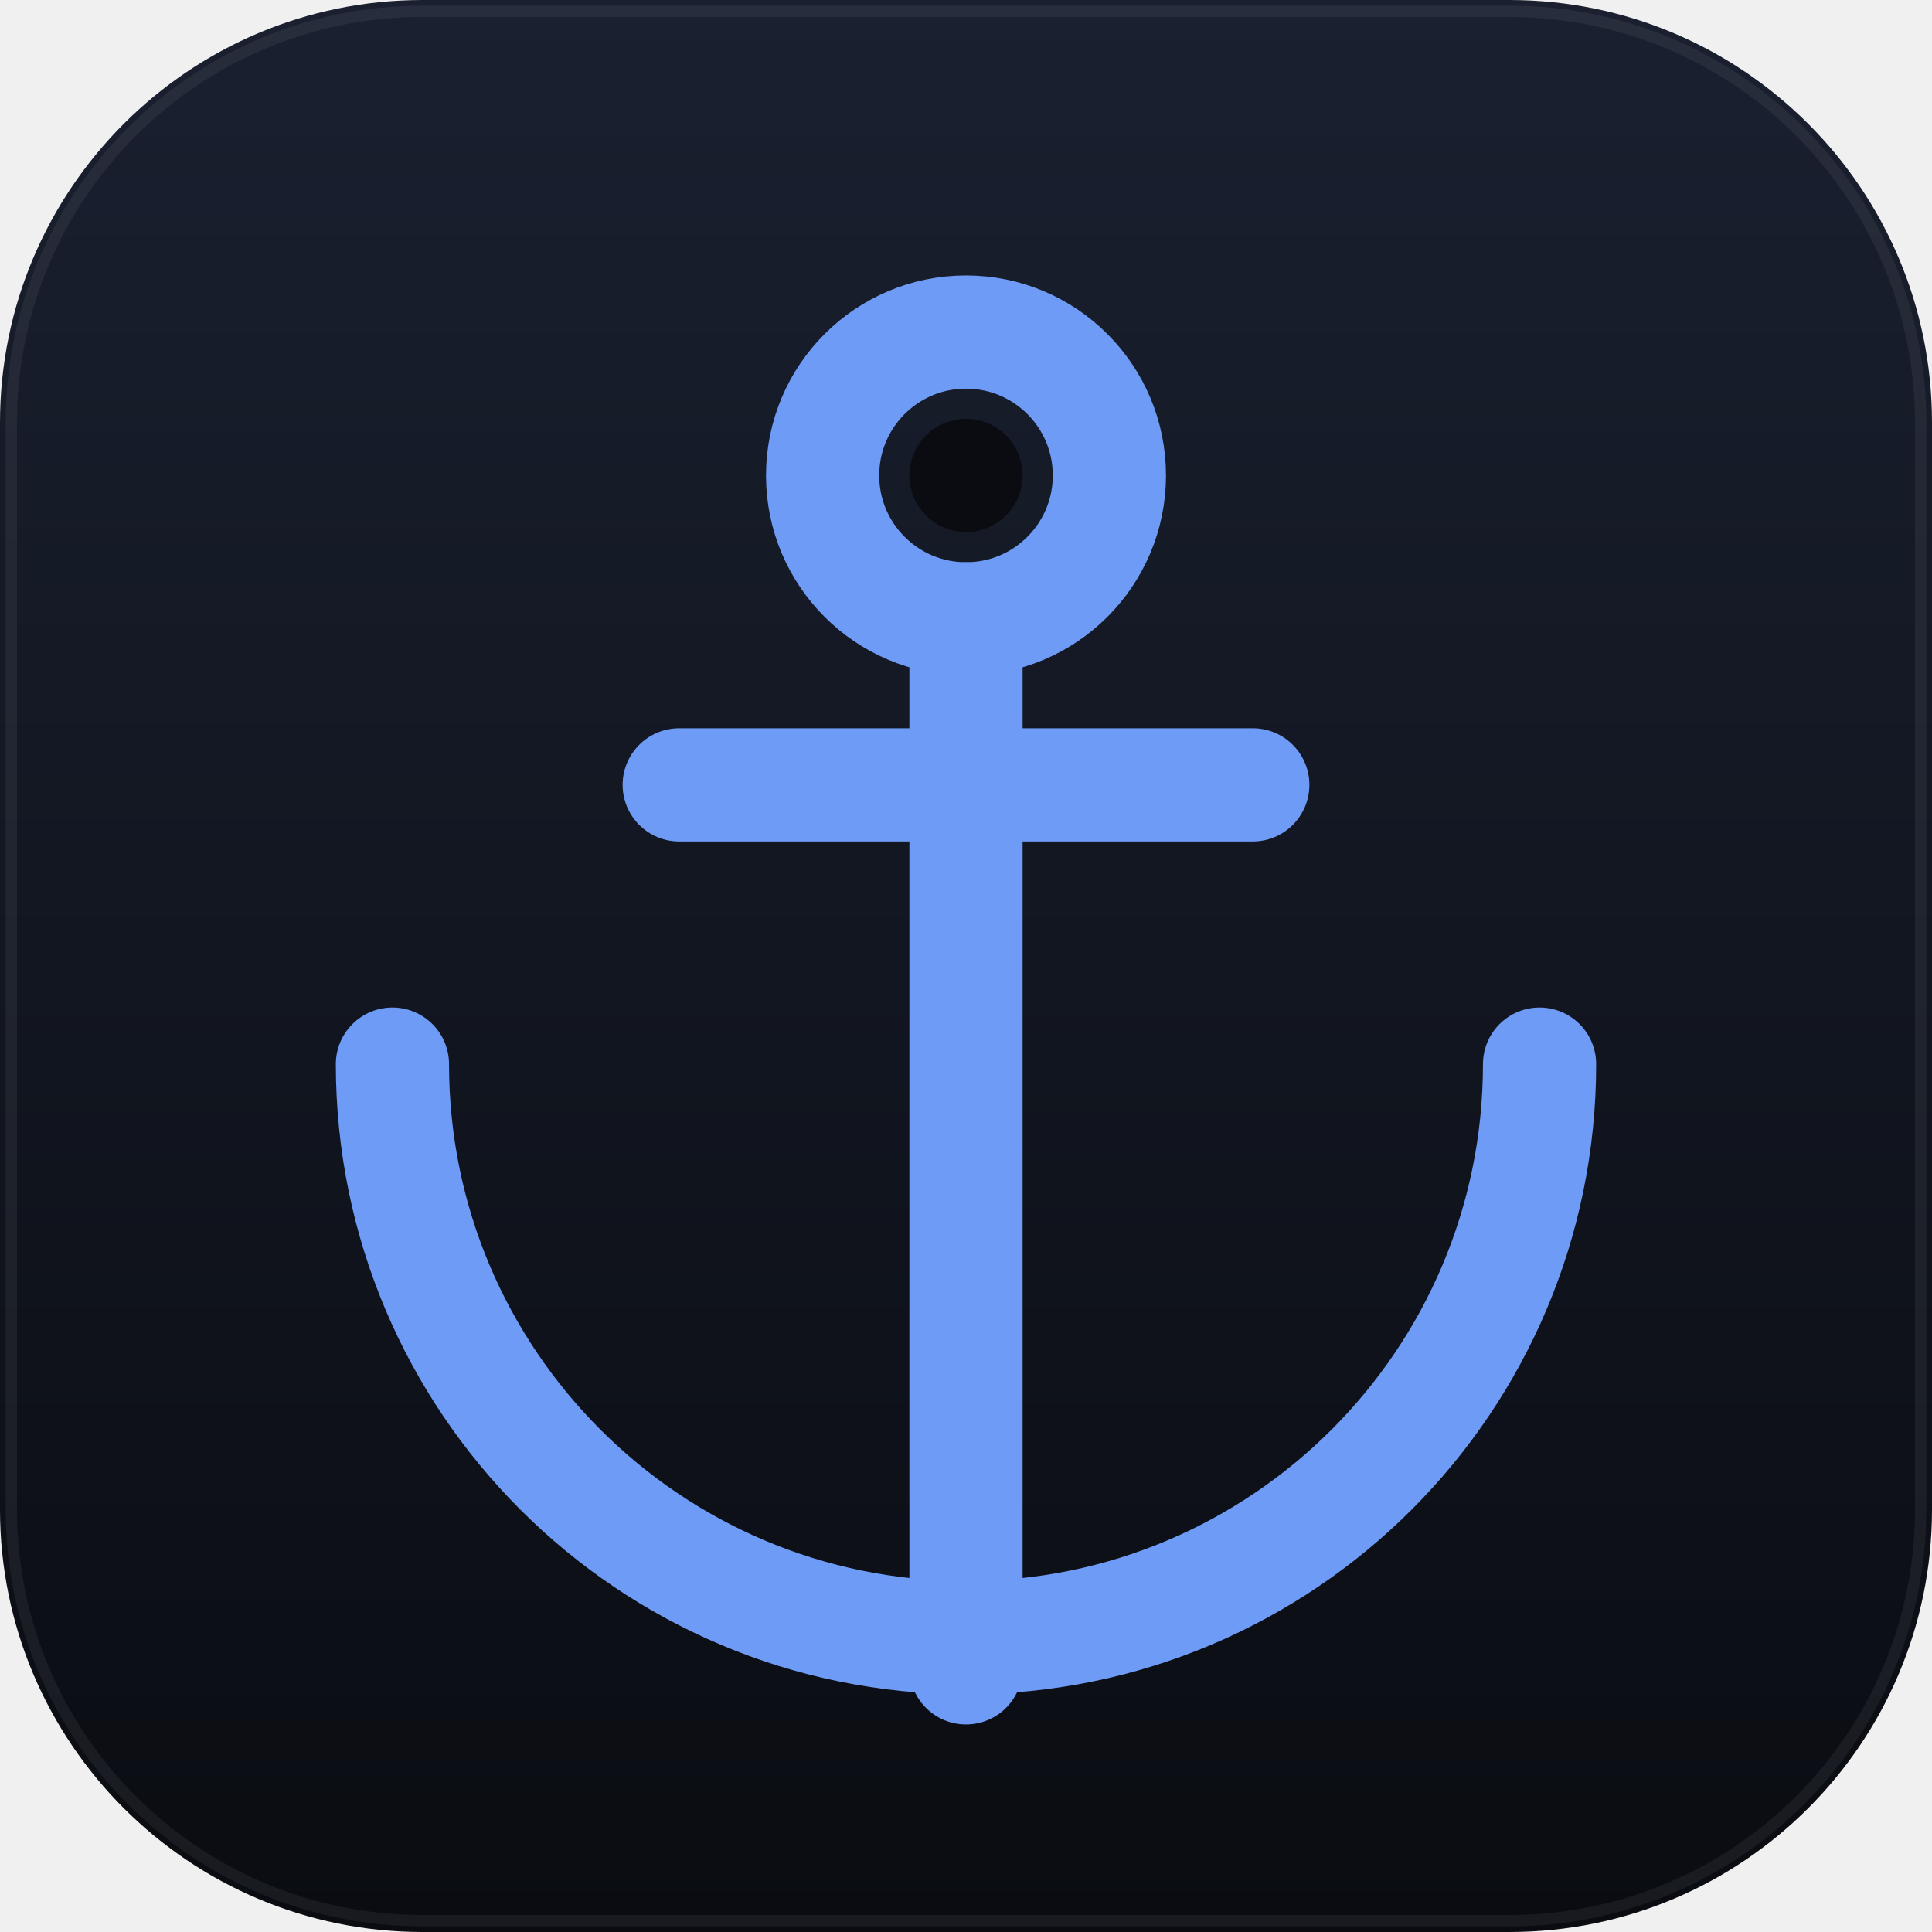
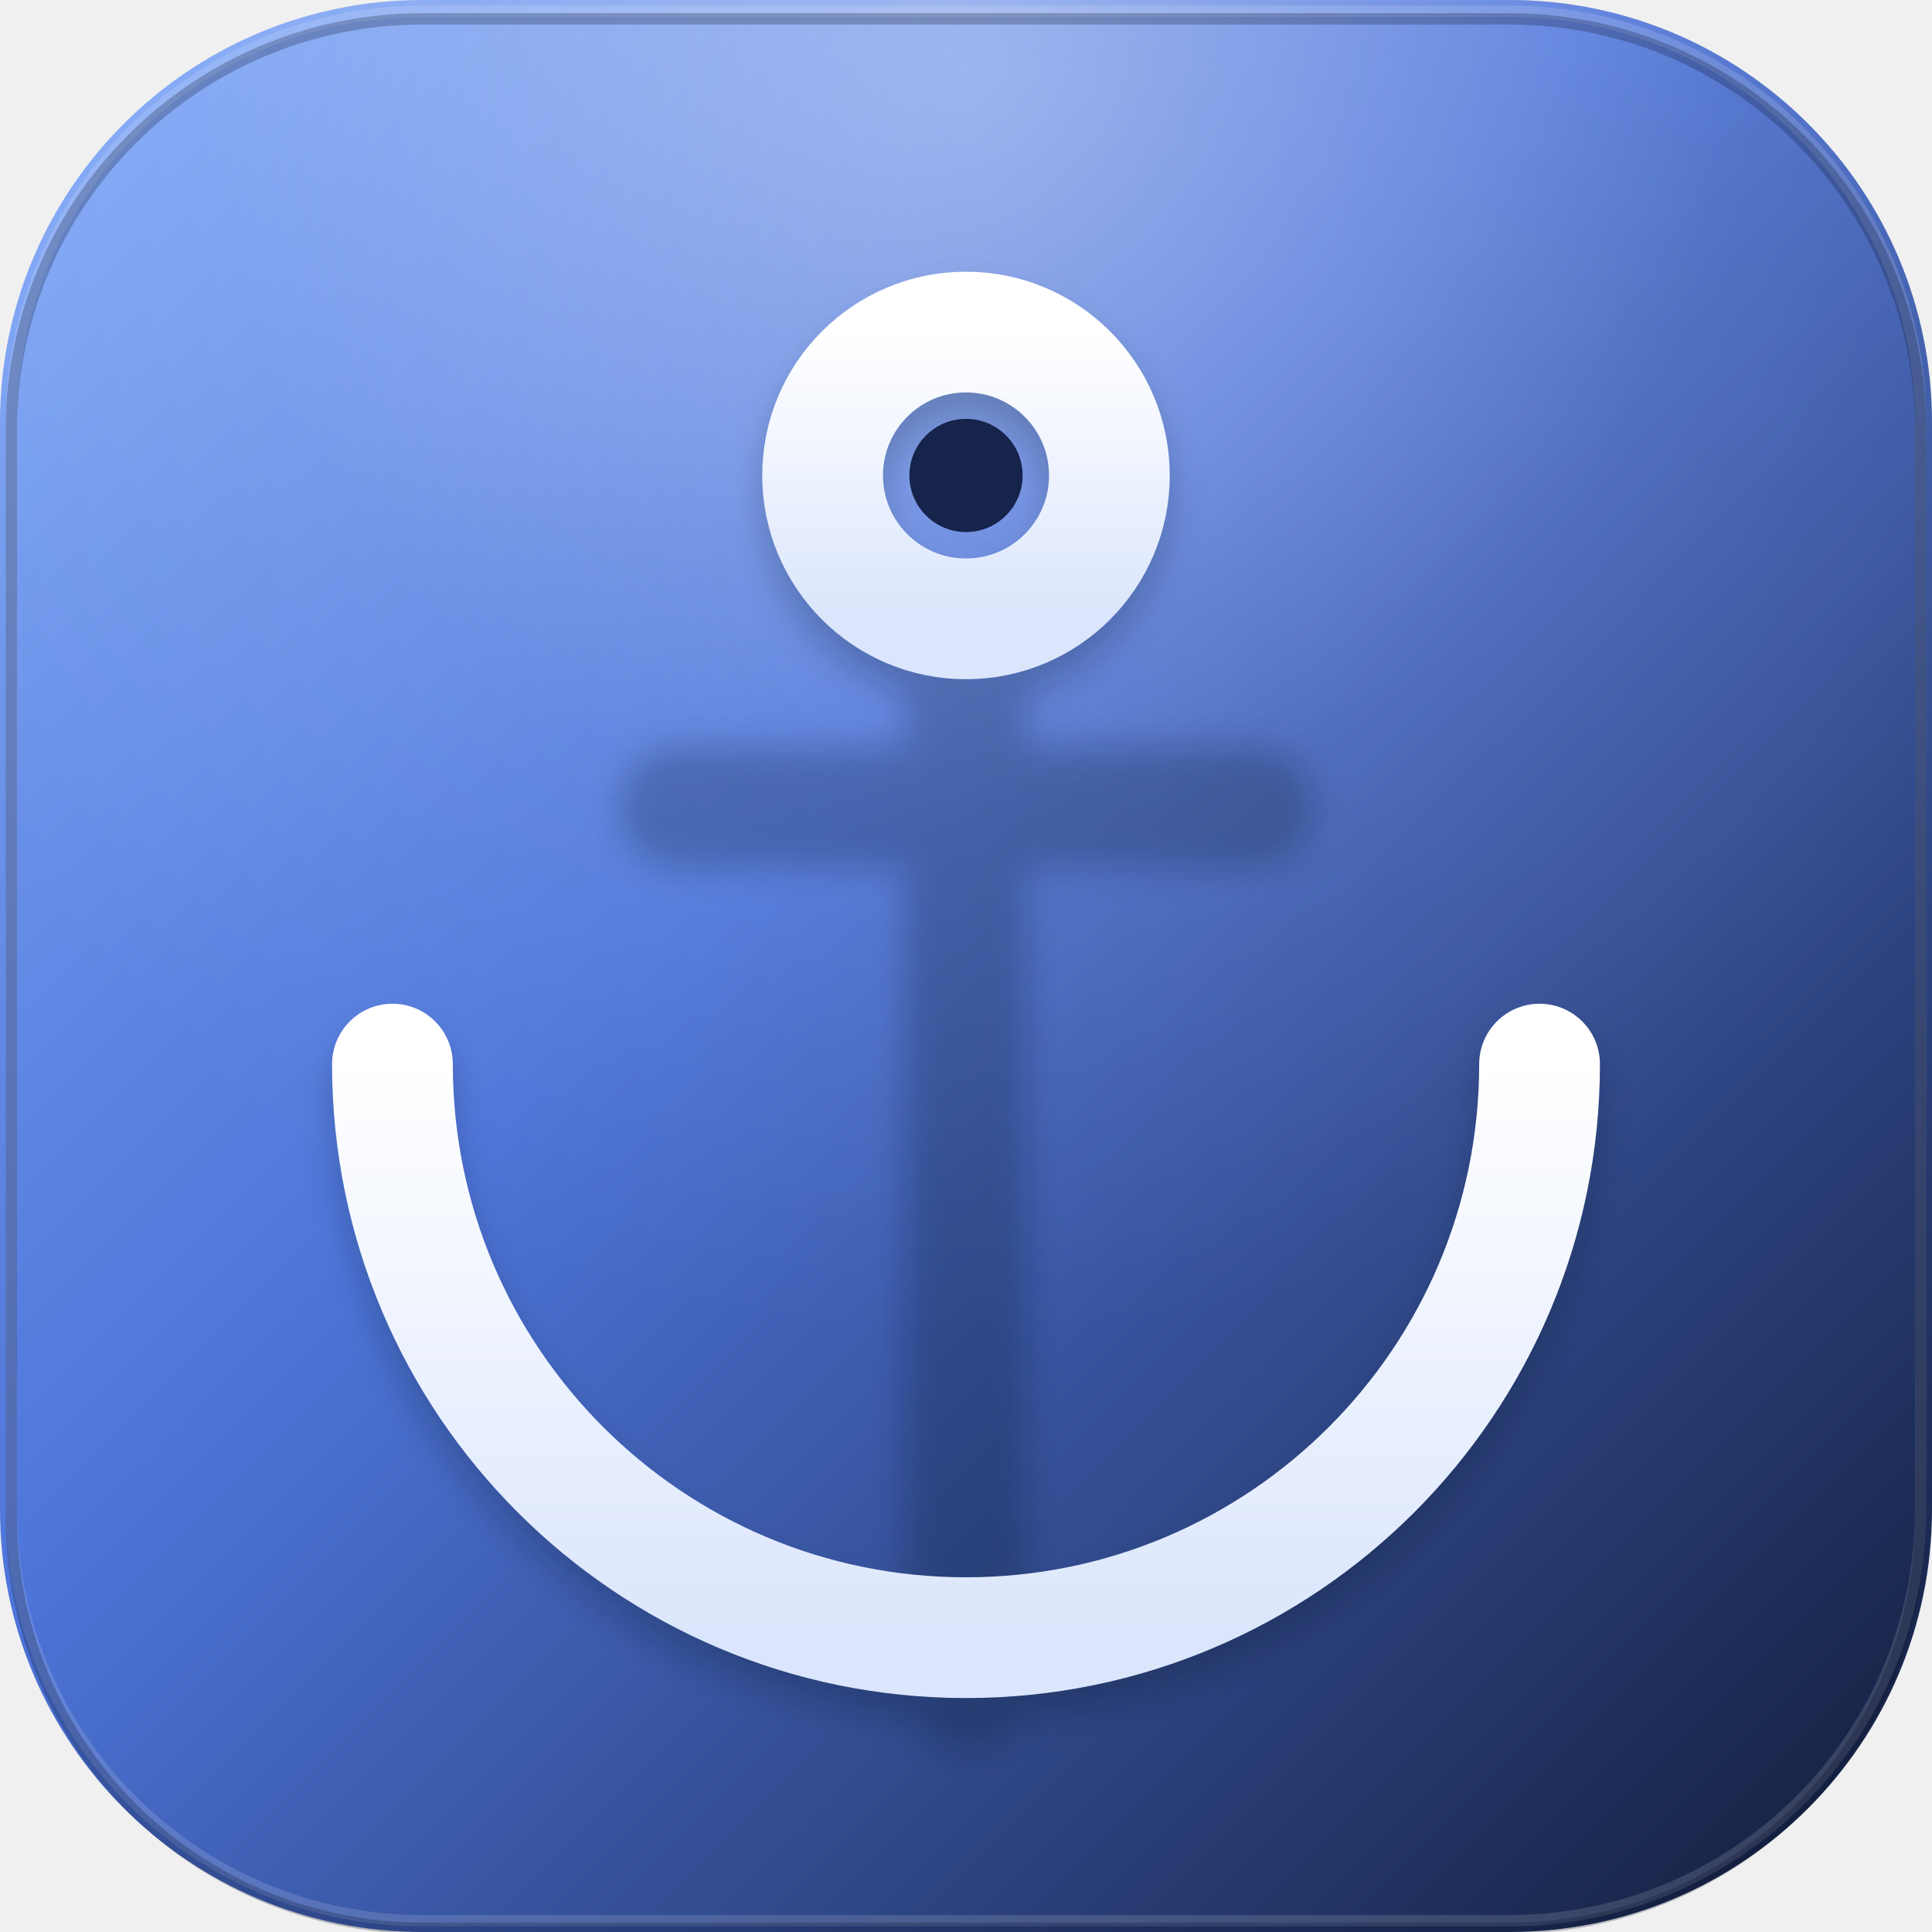
<svg xmlns="http://www.w3.org/2000/svg" width="256" height="256" viewBox="0 0 256 256">
  <defs>
-     <linearGradient id="bg" x1="0" y1="0" x2="0" y2="1">
-       <stop offset="0%" stop-color="#1a2030" />
-       <stop offset="100%" stop-color="#0a0c11" />
+     <linearGradient id="bg" x1="0" y1="0" x2="1" y2="1">
+       <stop offset="0%" stop-color="#86adf9" />
+       <stop offset="42%" stop-color="#4d74d9" />
+       <stop offset="100%" stop-color="#111a35" />
    </linearGradient>
+     <radialGradient id="sheen" cx="50%" cy="4%" r="65%">
+       <stop offset="0%" stop-color="#ffffff" stop-opacity="0.38" />
+       <stop offset="60%" stop-color="#ffffff" stop-opacity="0.08" />
+       <stop offset="100%" stop-color="#ffffff" stop-opacity="0" />
+     </radialGradient>
+     <linearGradient id="glyph" x1="0" y1="0" x2="0" y2="1">
+       <stop offset="0%" stop-color="#ffffff" />
+       <stop offset="100%" stop-color="#dbe6fc" />
+     </linearGradient>
+     <filter id="shadow" x="-40%" y="-40%" width="180%" height="180%">
+       <feGaussianBlur in="SourceGraphic" stdDeviation="2.2" />
+     </filter>
  </defs>
  <rect x="0" y="0" width="256" height="256" rx="56" fill="url(#bg)" />
-   <rect x="1.5" y="1.5" width="253" height="253" rx="54.5" fill="none" stroke="#ffffff" stroke-opacity="0.06" stroke-width="1.5" />
-   <g fill="none" stroke="#6d9bf5" stroke-width="15" stroke-linecap="round" stroke-linejoin="round">
+   <rect x="0" y="0" width="256" height="256" rx="56" fill="url(#sheen)" />
+   <rect x="1.5" y="1.5" width="253" height="253" rx="54.5" fill="none" stroke="#ffffff" stroke-opacity="0.14" stroke-width="1.5" />
+   <rect x="1.5" y="1.5" width="253" height="253" rx="54.5" fill="none" stroke="#0a1128" stroke-opacity="0.25" stroke-width="1.5" transform="translate(0,1)" />
+   <g transform="translate(0,3)" opacity="0.22" filter="url(#shadow)">
+     <g fill="none" stroke="#050914" stroke-width="16" stroke-linecap="round" stroke-linejoin="round">
+       <circle cx="128" cy="63" r="19" />
+       <path d="M128 82v139" />
+       <path d="M90 104h76" />
+       <path d="M52 141a76 76 0 0 0 76 76 76 76 0 0 0 76-76" />
+     </g>
+   </g>
+   <g fill="none" stroke="url(#glyph)" stroke-width="16" stroke-linecap="round" stroke-linejoin="round">
    <circle cx="128" cy="63" r="19" />
    <path d="M128 82v139" />
    <path d="M90 104h76" />
    <path d="M52 141a76 76 0 0 0 76 76 76 76 0 0 0 76-76" />
  </g>
-   <circle cx="128" cy="63" r="7.5" fill="#0a0c11" />
+   <circle cx="128" cy="63" r="7.5" fill="#16234a" />
</svg>
